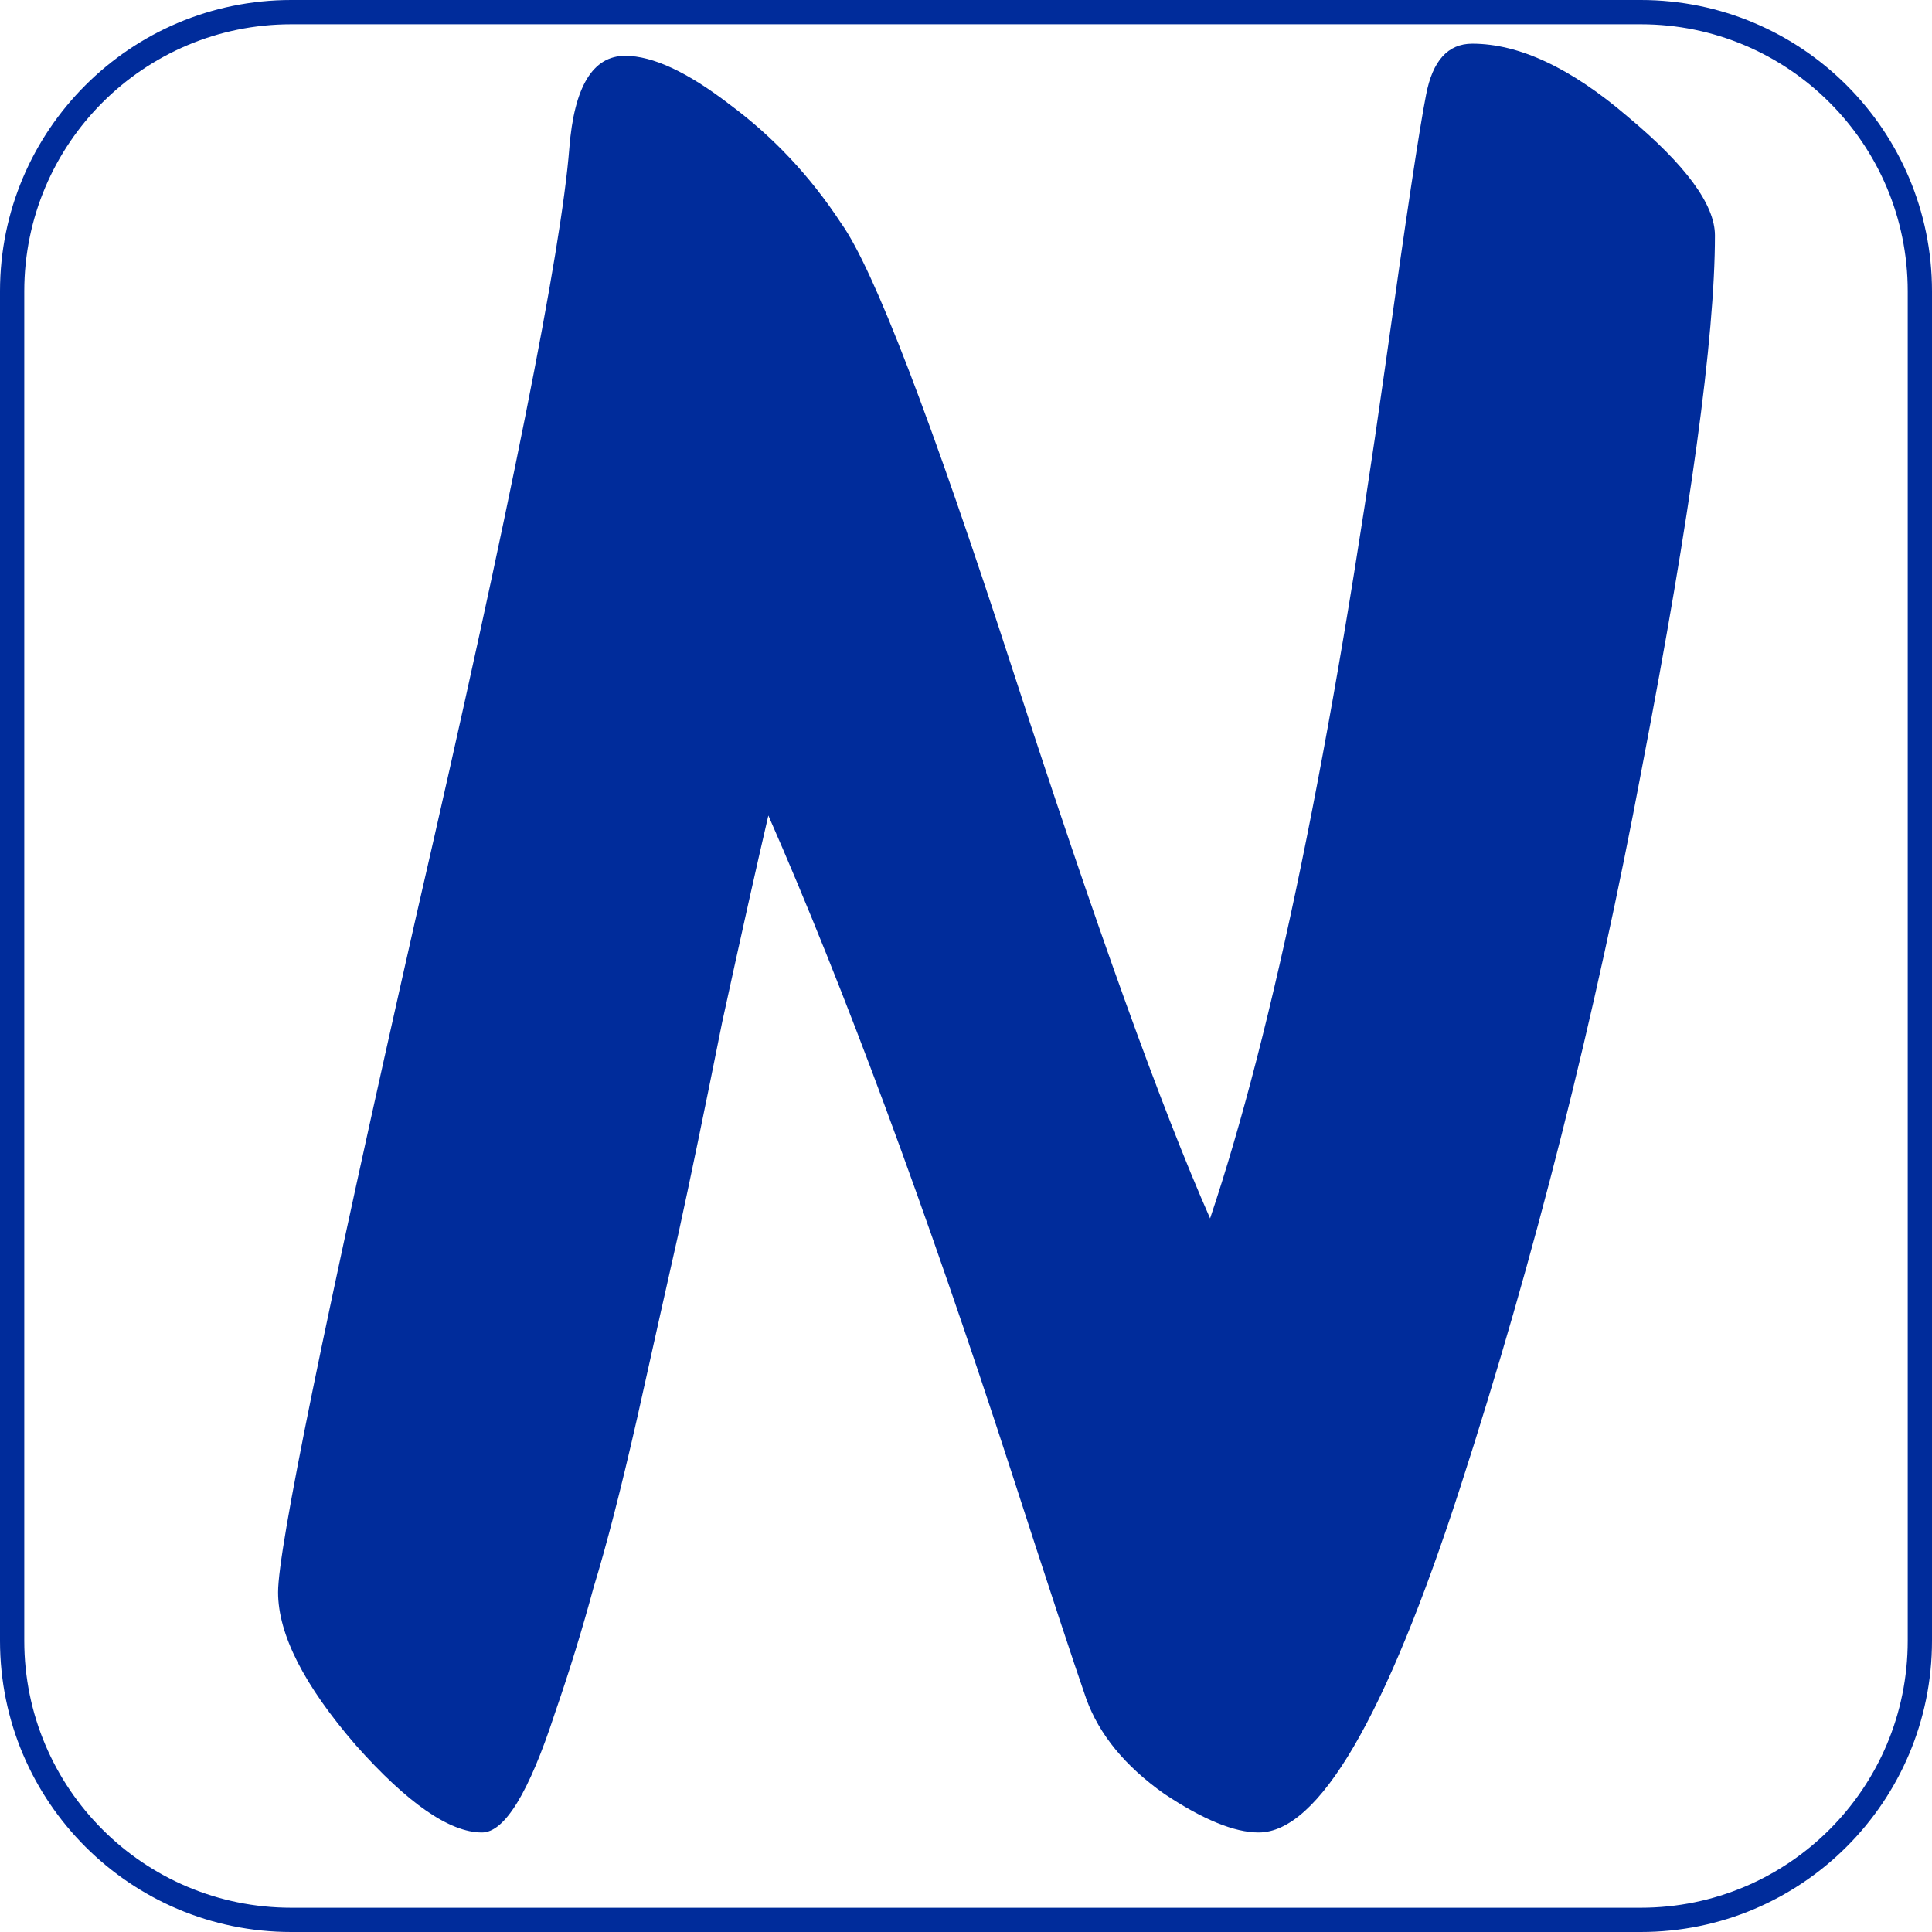
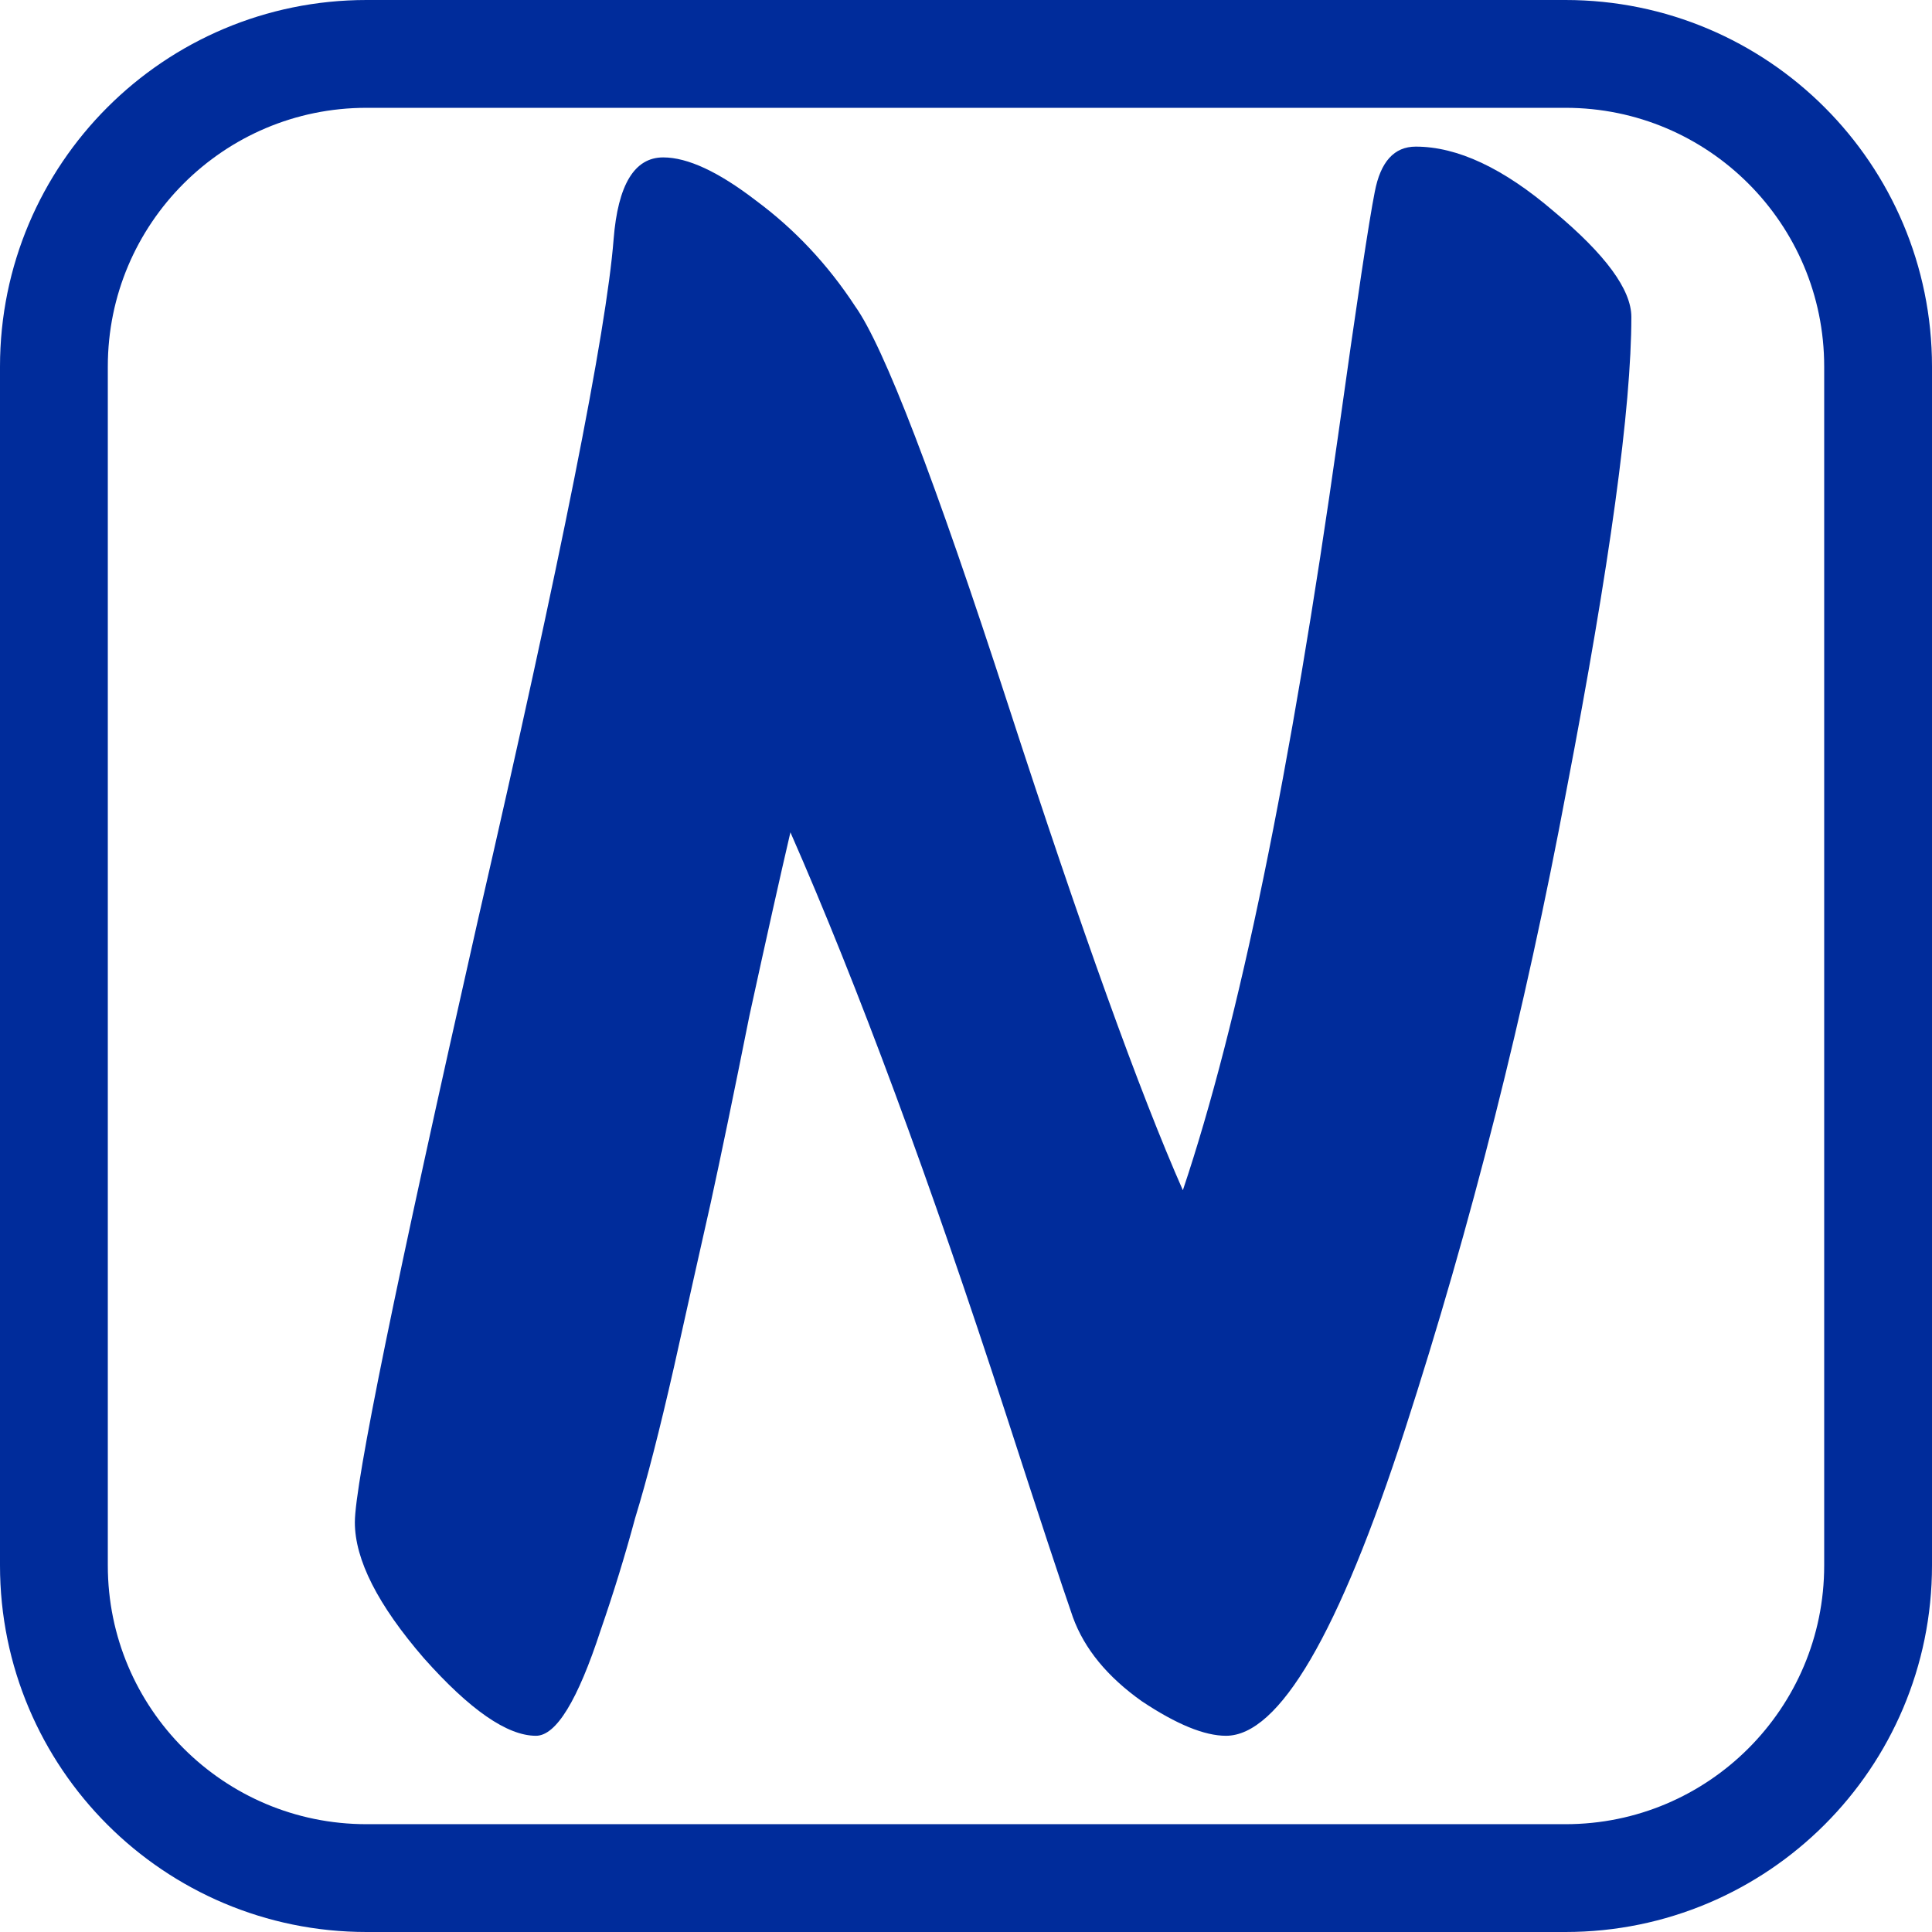
- <svg xmlns="http://www.w3.org/2000/svg" width="398" height="398" viewBox="0 0 398 398" fill="none">
-   <rect x="2.5" y="2.5" width="393" height="393" rx="57.5" stroke="#002C9B" stroke-width="5" />
-   <path d="M303.285 9C312.952 9 323.619 14 335.285 24C347.285 34 353.285 42.167 353.285 48.5C353.285 69.5 348.285 106 338.285 158C328.618 209.667 316.118 259.167 300.785 306.5C285.452 353.833 271.618 377.5 259.285 377.5C254.285 377.5 247.785 374.833 239.785 369.5C231.785 363.833 226.452 357.333 223.785 350C221.118 342.333 215.952 326.667 208.285 303C190.618 248.667 173.952 203.667 158.285 168C155.952 178 152.785 192.167 148.785 210.5C145.118 228.833 142.118 243.333 139.785 254C137.452 264.333 134.618 277 131.285 292C127.952 306.667 124.952 318.333 122.285 327C119.952 335.667 117.285 344.333 114.285 353C108.952 369.333 103.952 377.5 99.285 377.5C92.618 377.5 83.952 371.5 73.285 359.5C62.618 347.167 57.285 336.667 57.285 328C57.285 319 66.785 272.5 85.785 188.5C105.118 104.5 115.618 51.833 117.285 30.5C118.285 17.833 122.118 11.5 128.785 11.5C134.452 11.5 141.618 14.833 150.285 21.5C159.285 28.167 166.952 36.333 173.285 46C179.952 55.333 191.785 86.167 208.785 138.5C225.785 190.833 239.285 228.333 249.285 251C262.285 212.333 274.285 154 285.285 76C289.619 45 292.452 26.167 293.785 19.5C295.118 12.5 298.285 9 303.285 9Z" fill="#002C9B" />
+ <svg xmlns="http://www.w3.org/2000/svg" width="448" height="448" viewBox="0 0 448 448" fill="none">
+   <rect x="12.5" y="12.5" width="423" height="423" rx="72.5" stroke="#002C9B" stroke-width="25" />
+   <path d="M328.285 34C337.952 34 348.619 39 360.285 49C372.285 59 378.285 67.167 378.285 73.5C378.285 94.5 373.285 131 363.285 183C353.618 234.667 341.118 284.167 325.785 331.5C310.452 378.833 296.618 402.5 284.285 402.5C279.285 402.5 272.785 399.833 264.785 394.5C256.785 388.833 251.452 382.333 248.785 375C246.118 367.333 240.952 351.667 233.285 328C215.618 273.667 198.952 228.667 183.285 193C180.952 203 177.785 217.167 173.785 235.5C170.118 253.833 167.118 268.333 164.785 279C162.452 289.333 159.618 302 156.285 317C152.952 331.667 149.952 343.333 147.285 352C144.952 360.667 142.285 369.333 139.285 378C133.952 394.333 128.952 402.5 124.285 402.5C117.618 402.5 108.952 396.5 98.285 384.5C87.618 372.167 82.285 361.667 82.285 353C82.285 344 91.785 297.5 110.785 213.5C130.118 129.5 140.618 76.833 142.285 55.5C143.285 42.833 147.118 36.5 153.785 36.5C159.452 36.5 166.618 39.833 175.285 46.5C184.285 53.167 191.952 61.333 198.285 71C204.952 80.333 216.785 111.167 233.785 163.5C250.785 215.833 264.285 253.333 274.285 276C287.285 237.333 299.285 179 310.285 101C314.619 70 317.452 51.167 318.785 44.5C320.118 37.5 323.285 34 328.285 34Z" fill="#002C9B" />
</svg>
